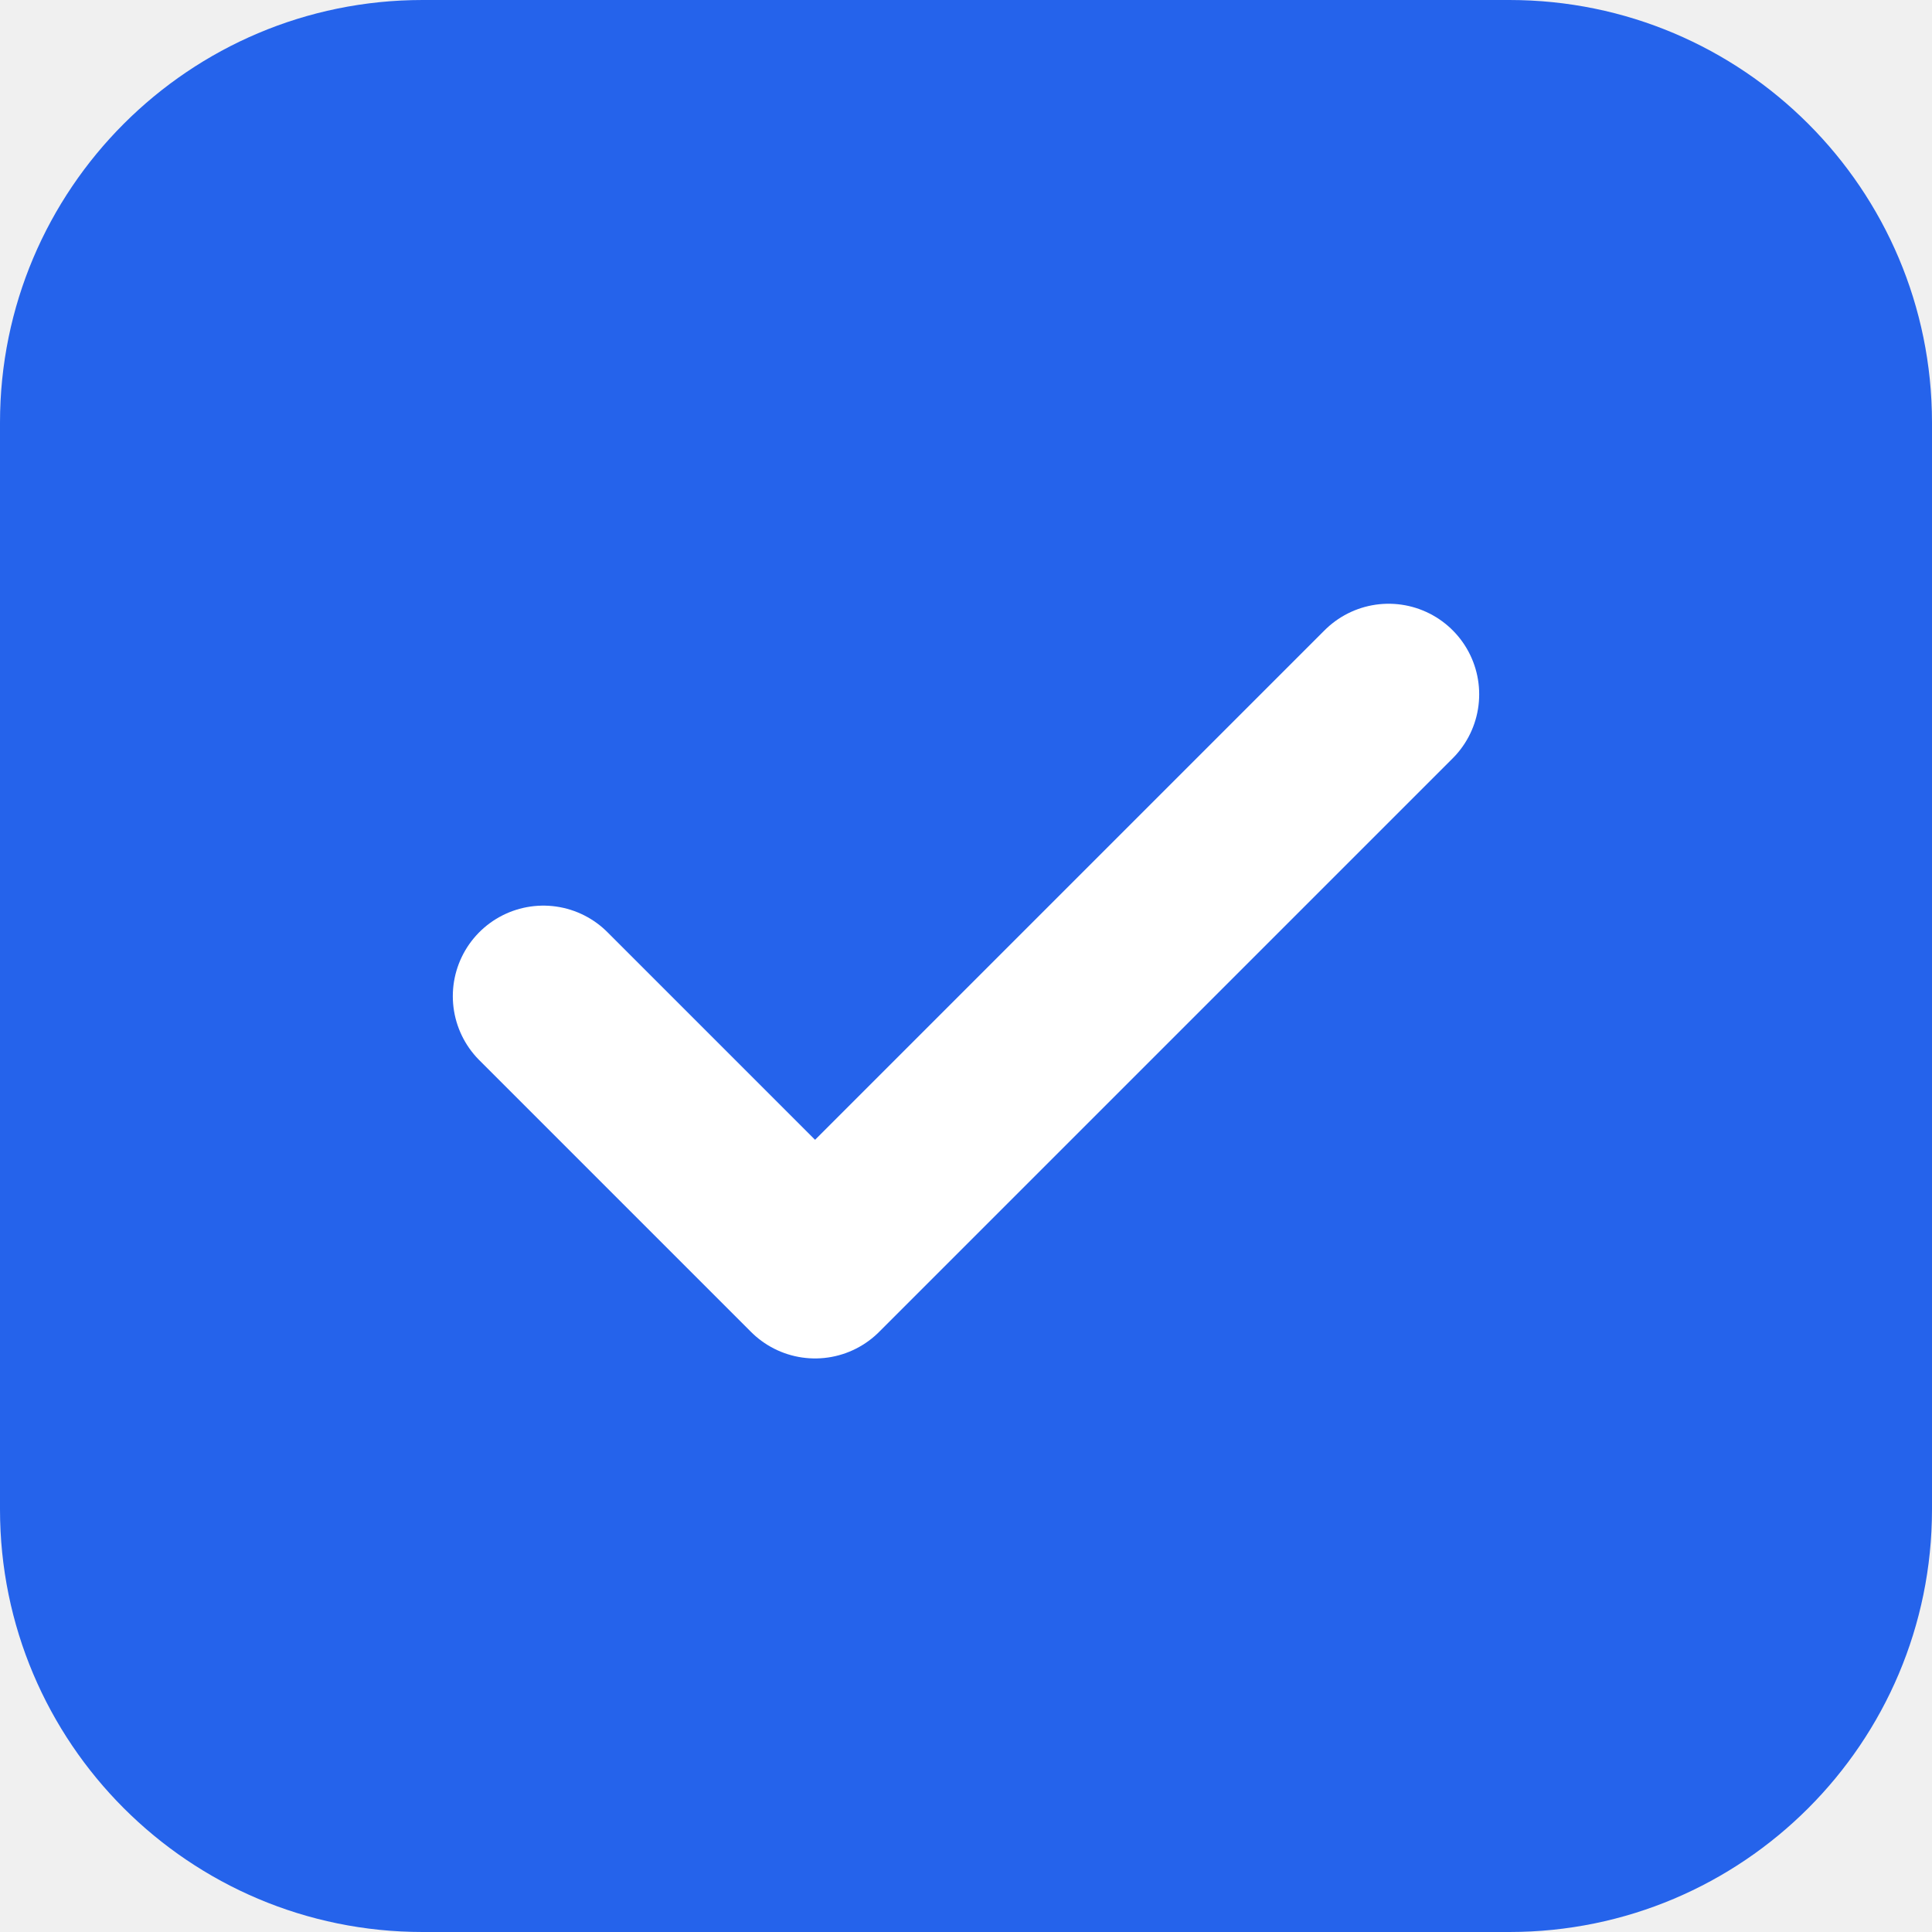
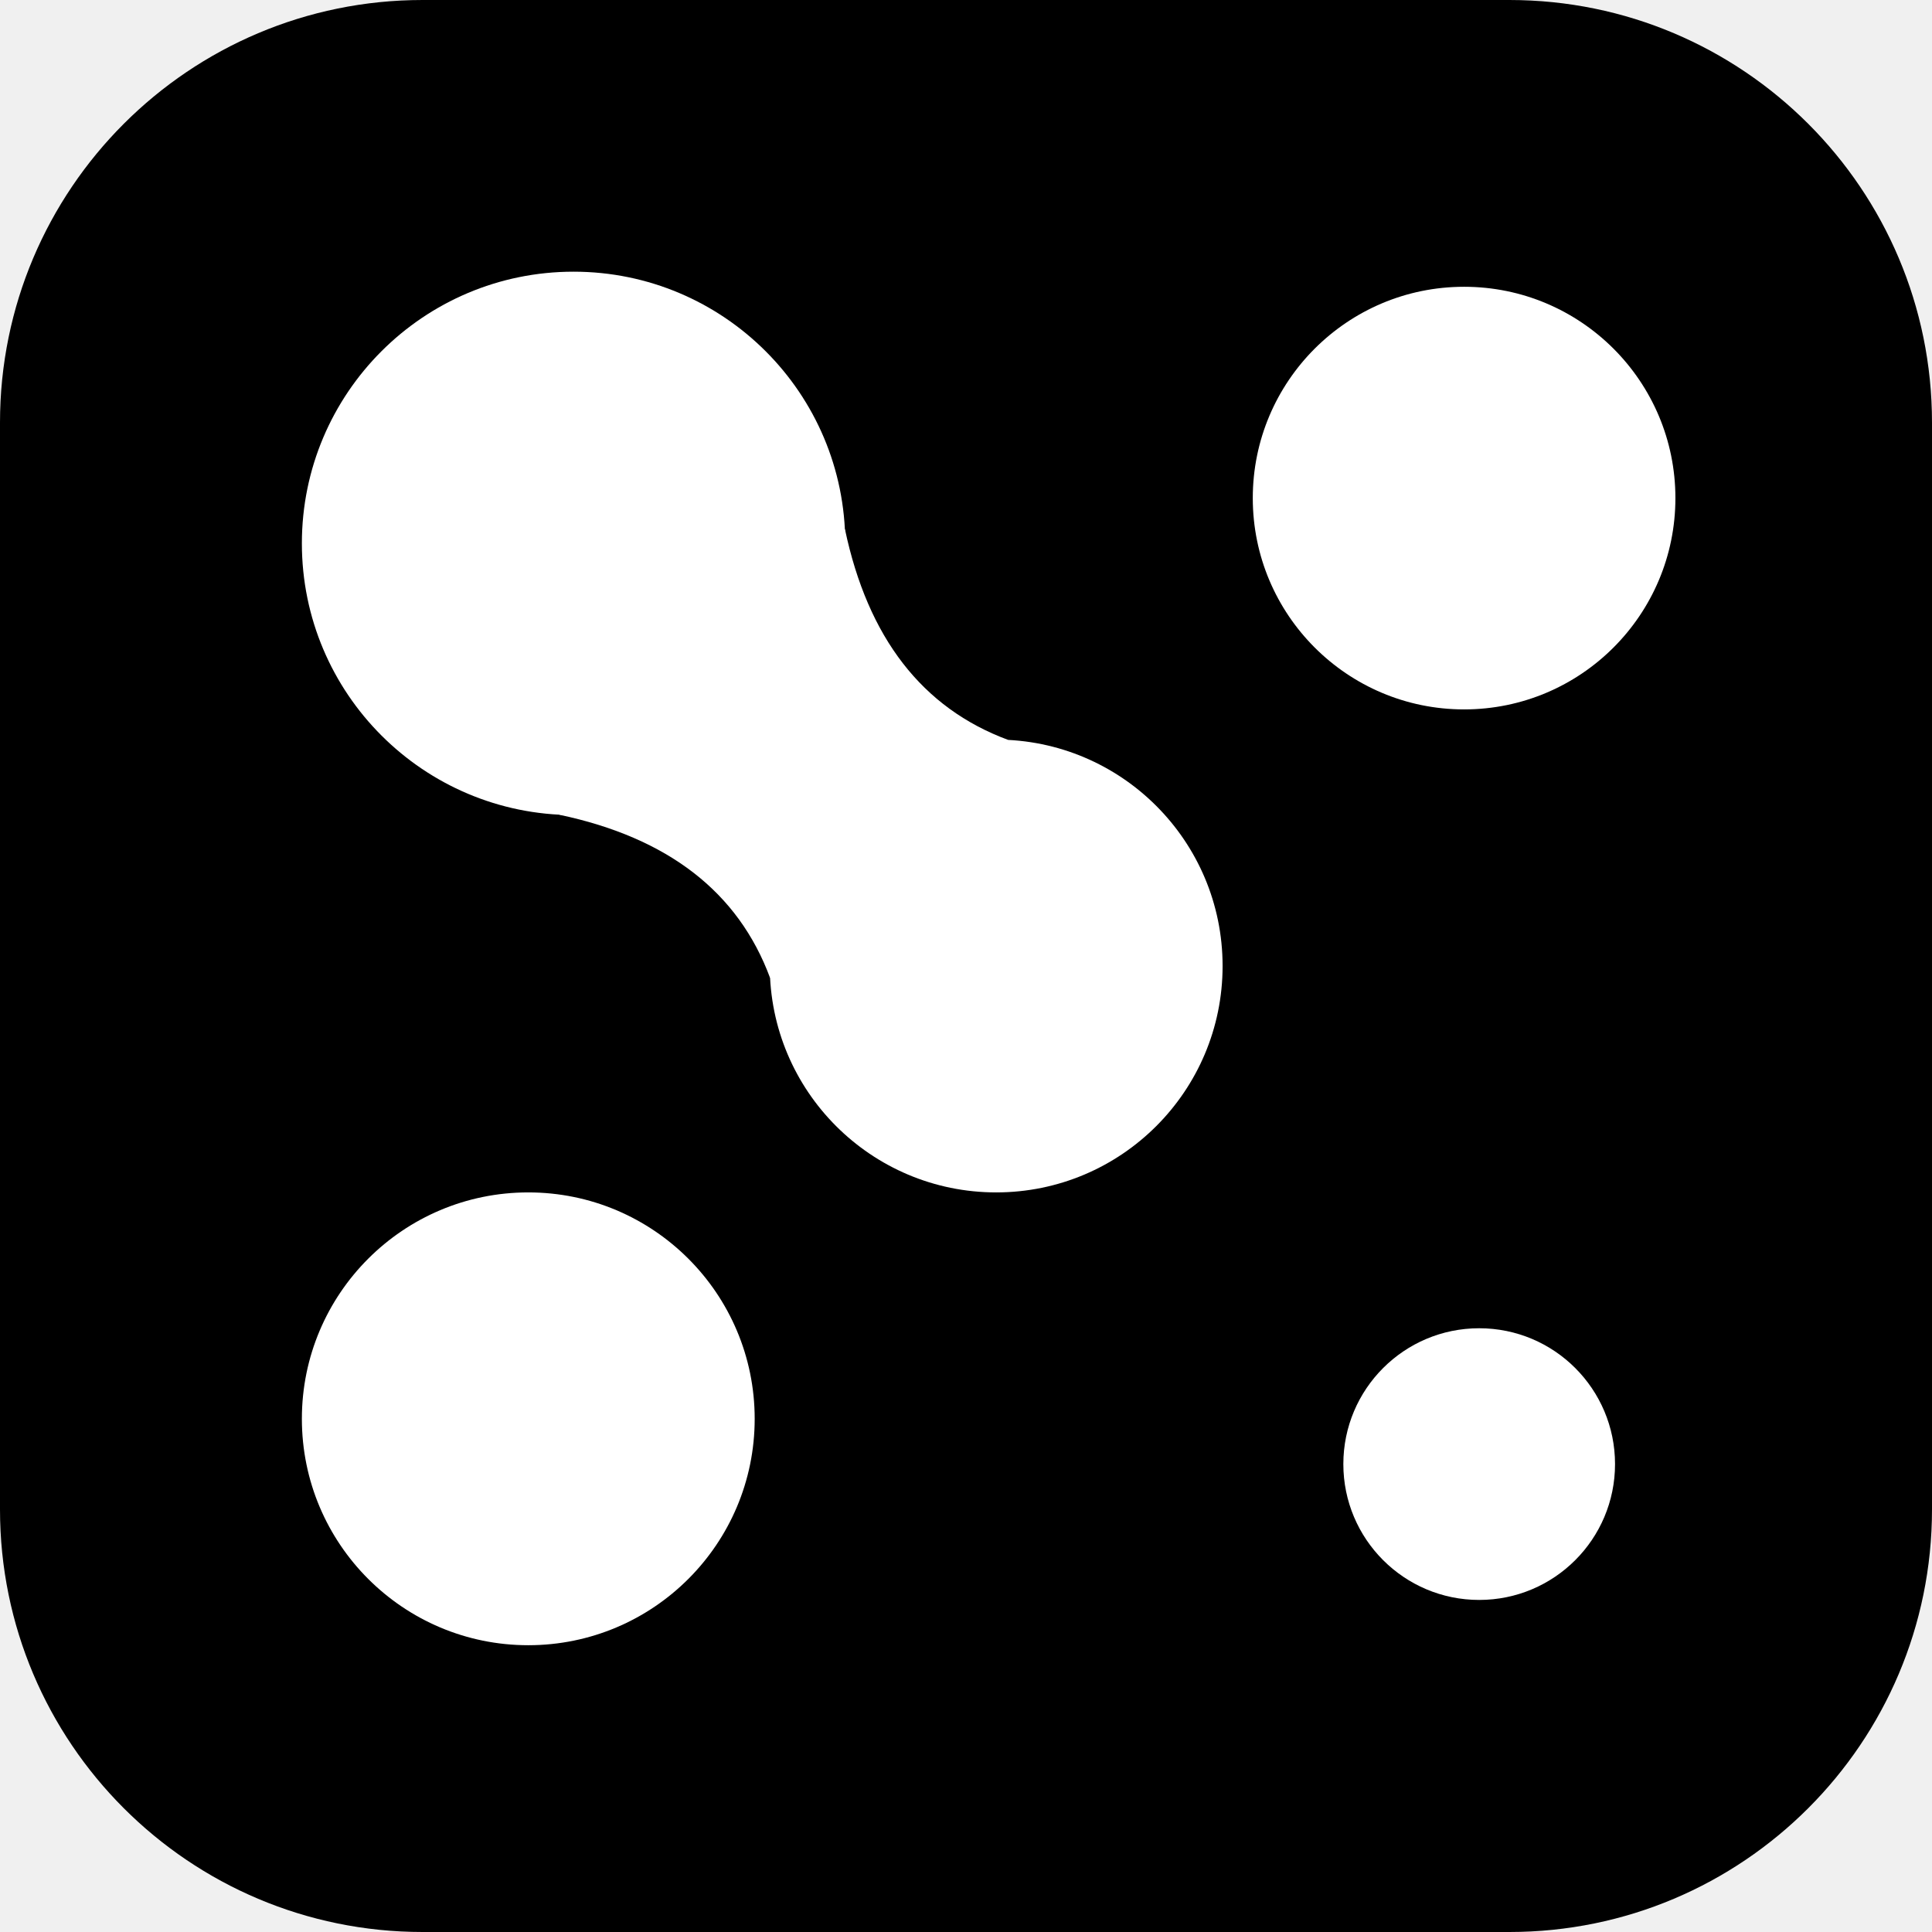
- <svg xmlns="http://www.w3.org/2000/svg" viewBox="0 0 32 32">
-   <rect width="32" height="32" rx="7" fill="#2563eb" />
-   <path d="M9 16.5l4.5 4.5L23 11.5" fill="none" stroke="#fff" stroke-width="3" stroke-linecap="round" stroke-linejoin="round" />
+ <svg xmlns="http://www.w3.org/2000/svg" viewBox="-14 -14 128 128">
+   <rect x="-14" y="-14" width="128" height="128" rx="28" fill="#000" />
+   <g fill="#fff">
+     <circle cx="24" cy="22" r="18" />
+     <circle cx="52" cy="50" r="15" />
+     <circle cx="83" cy="19" r="14" />
+     <circle cx="21" cy="80" r="15" />
+     <circle cx="84" cy="83" r="9" />
+     <path d="M23.06 39.98Q33.86 42.26 37.02 50.79L52.79 35.02Q44.26 31.86 41.98 21.06Z" />
+   </g>
</svg>
